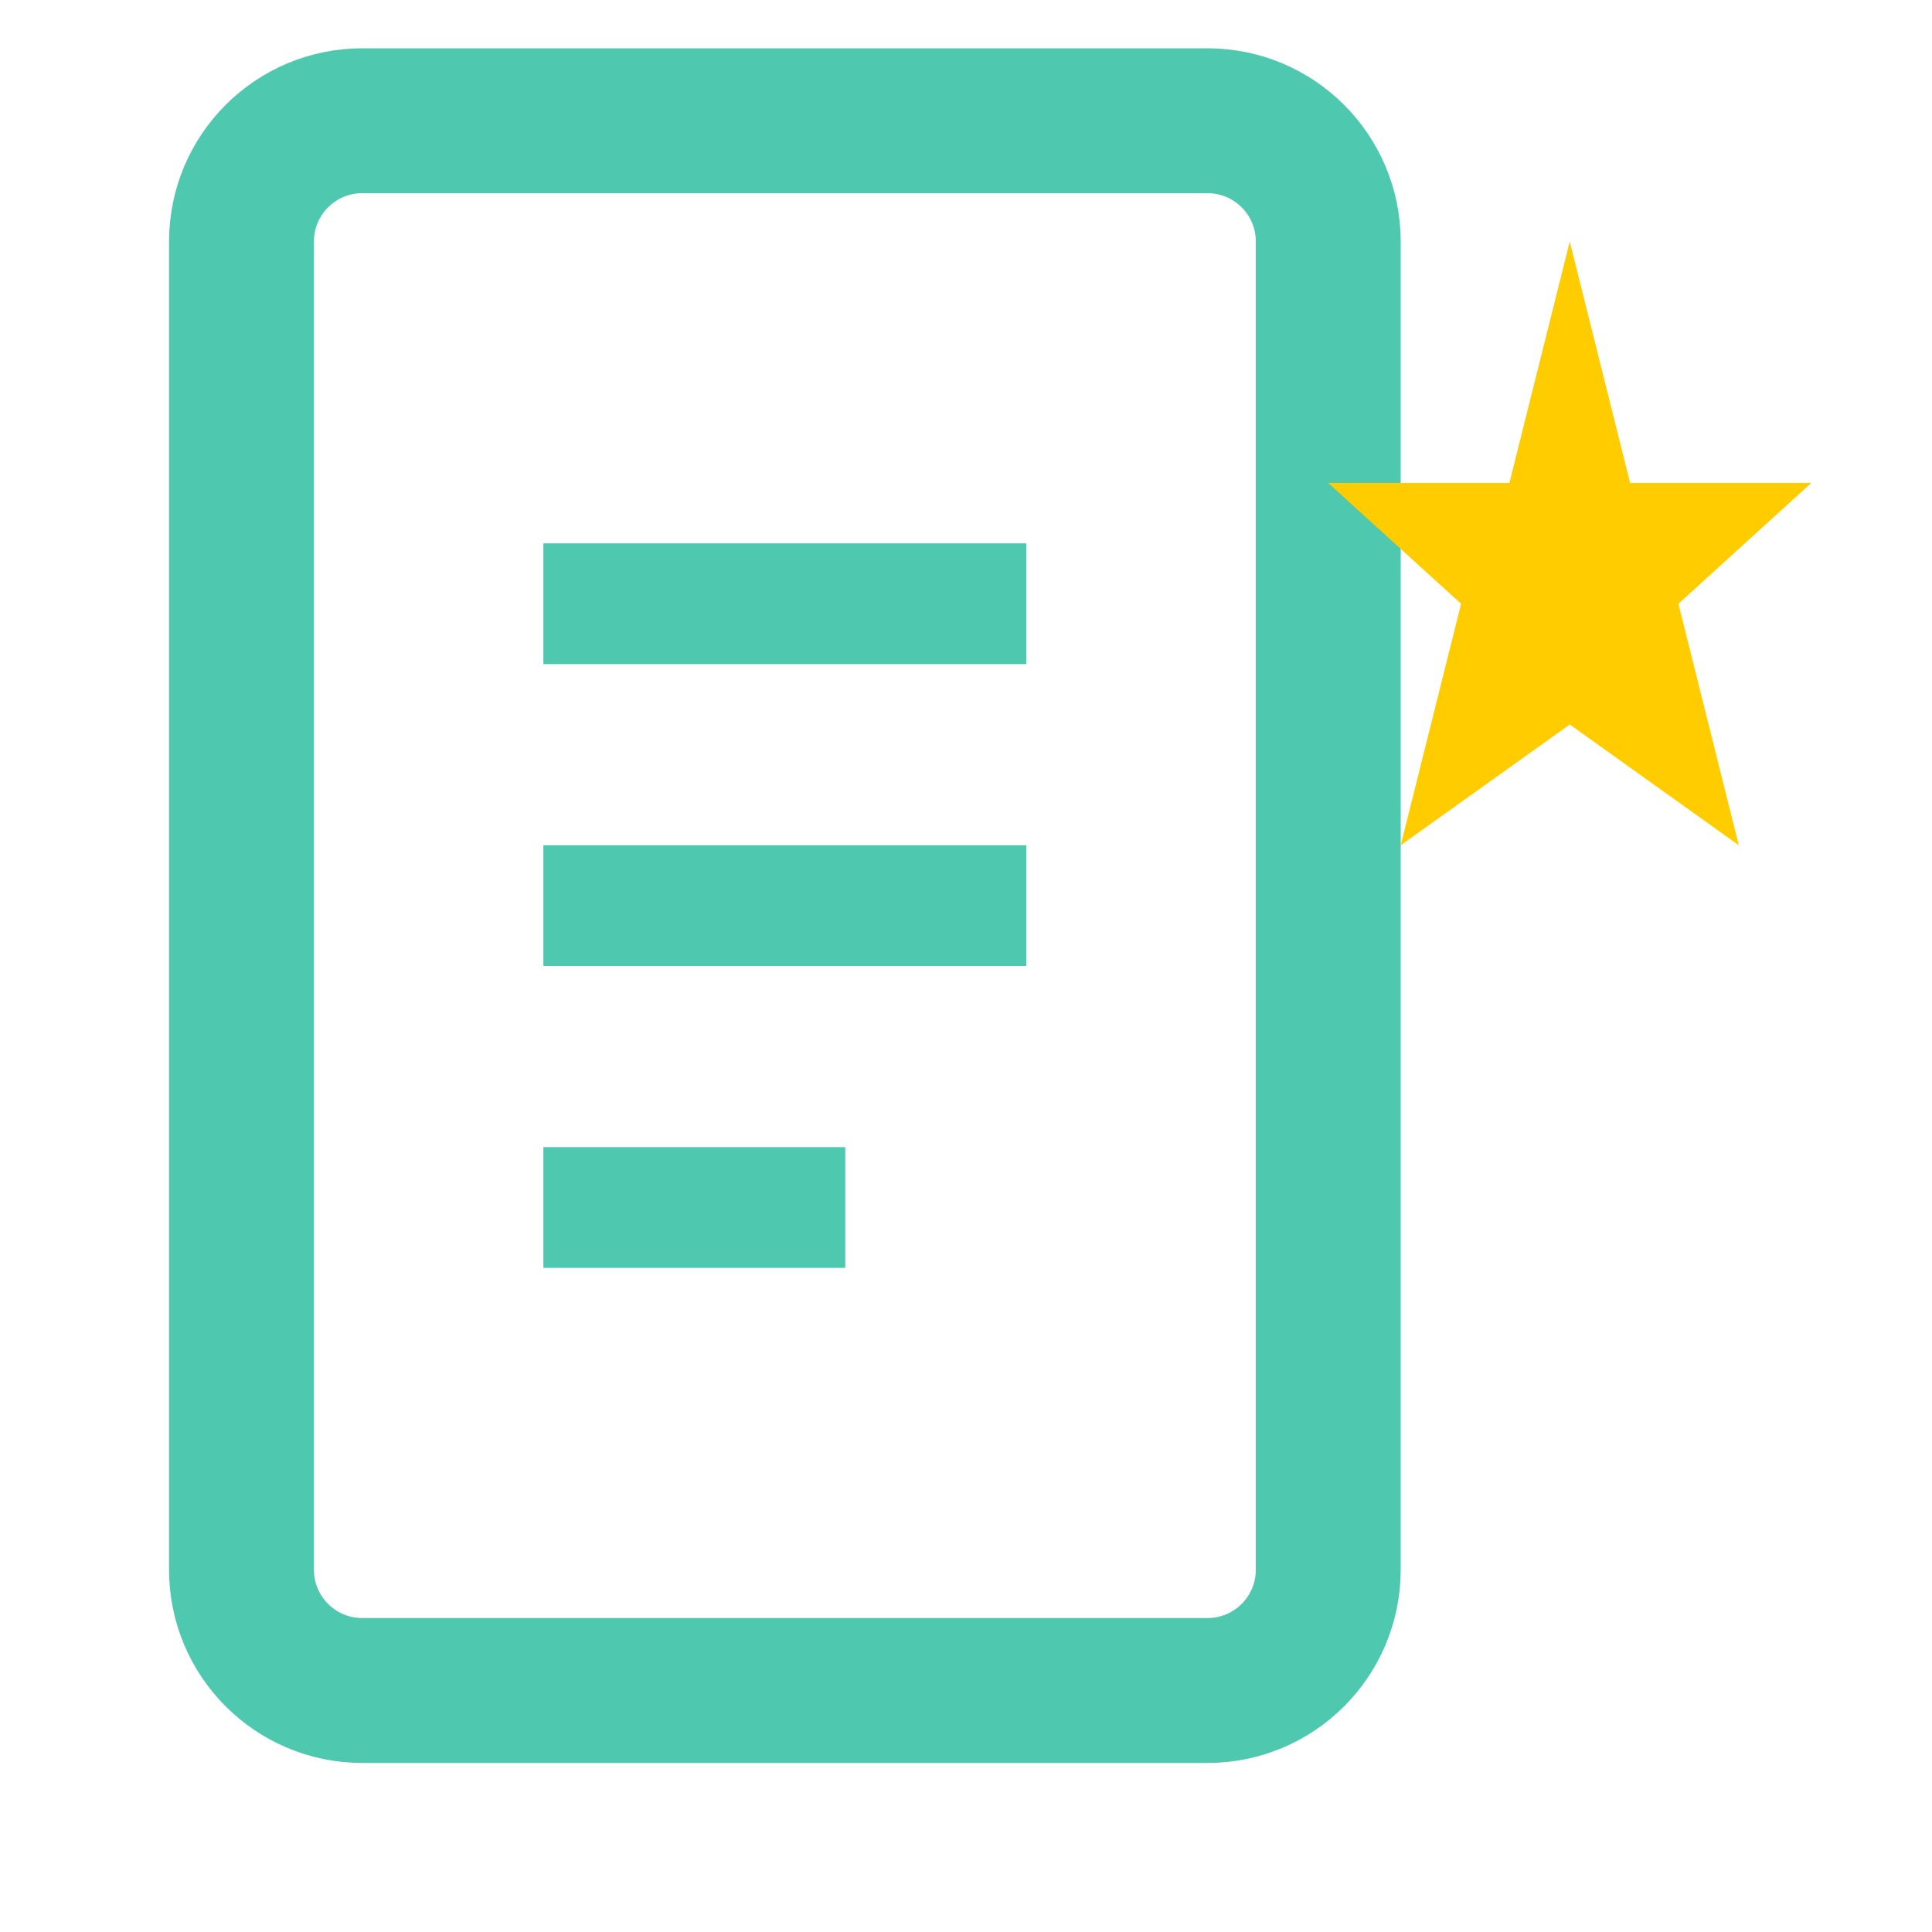
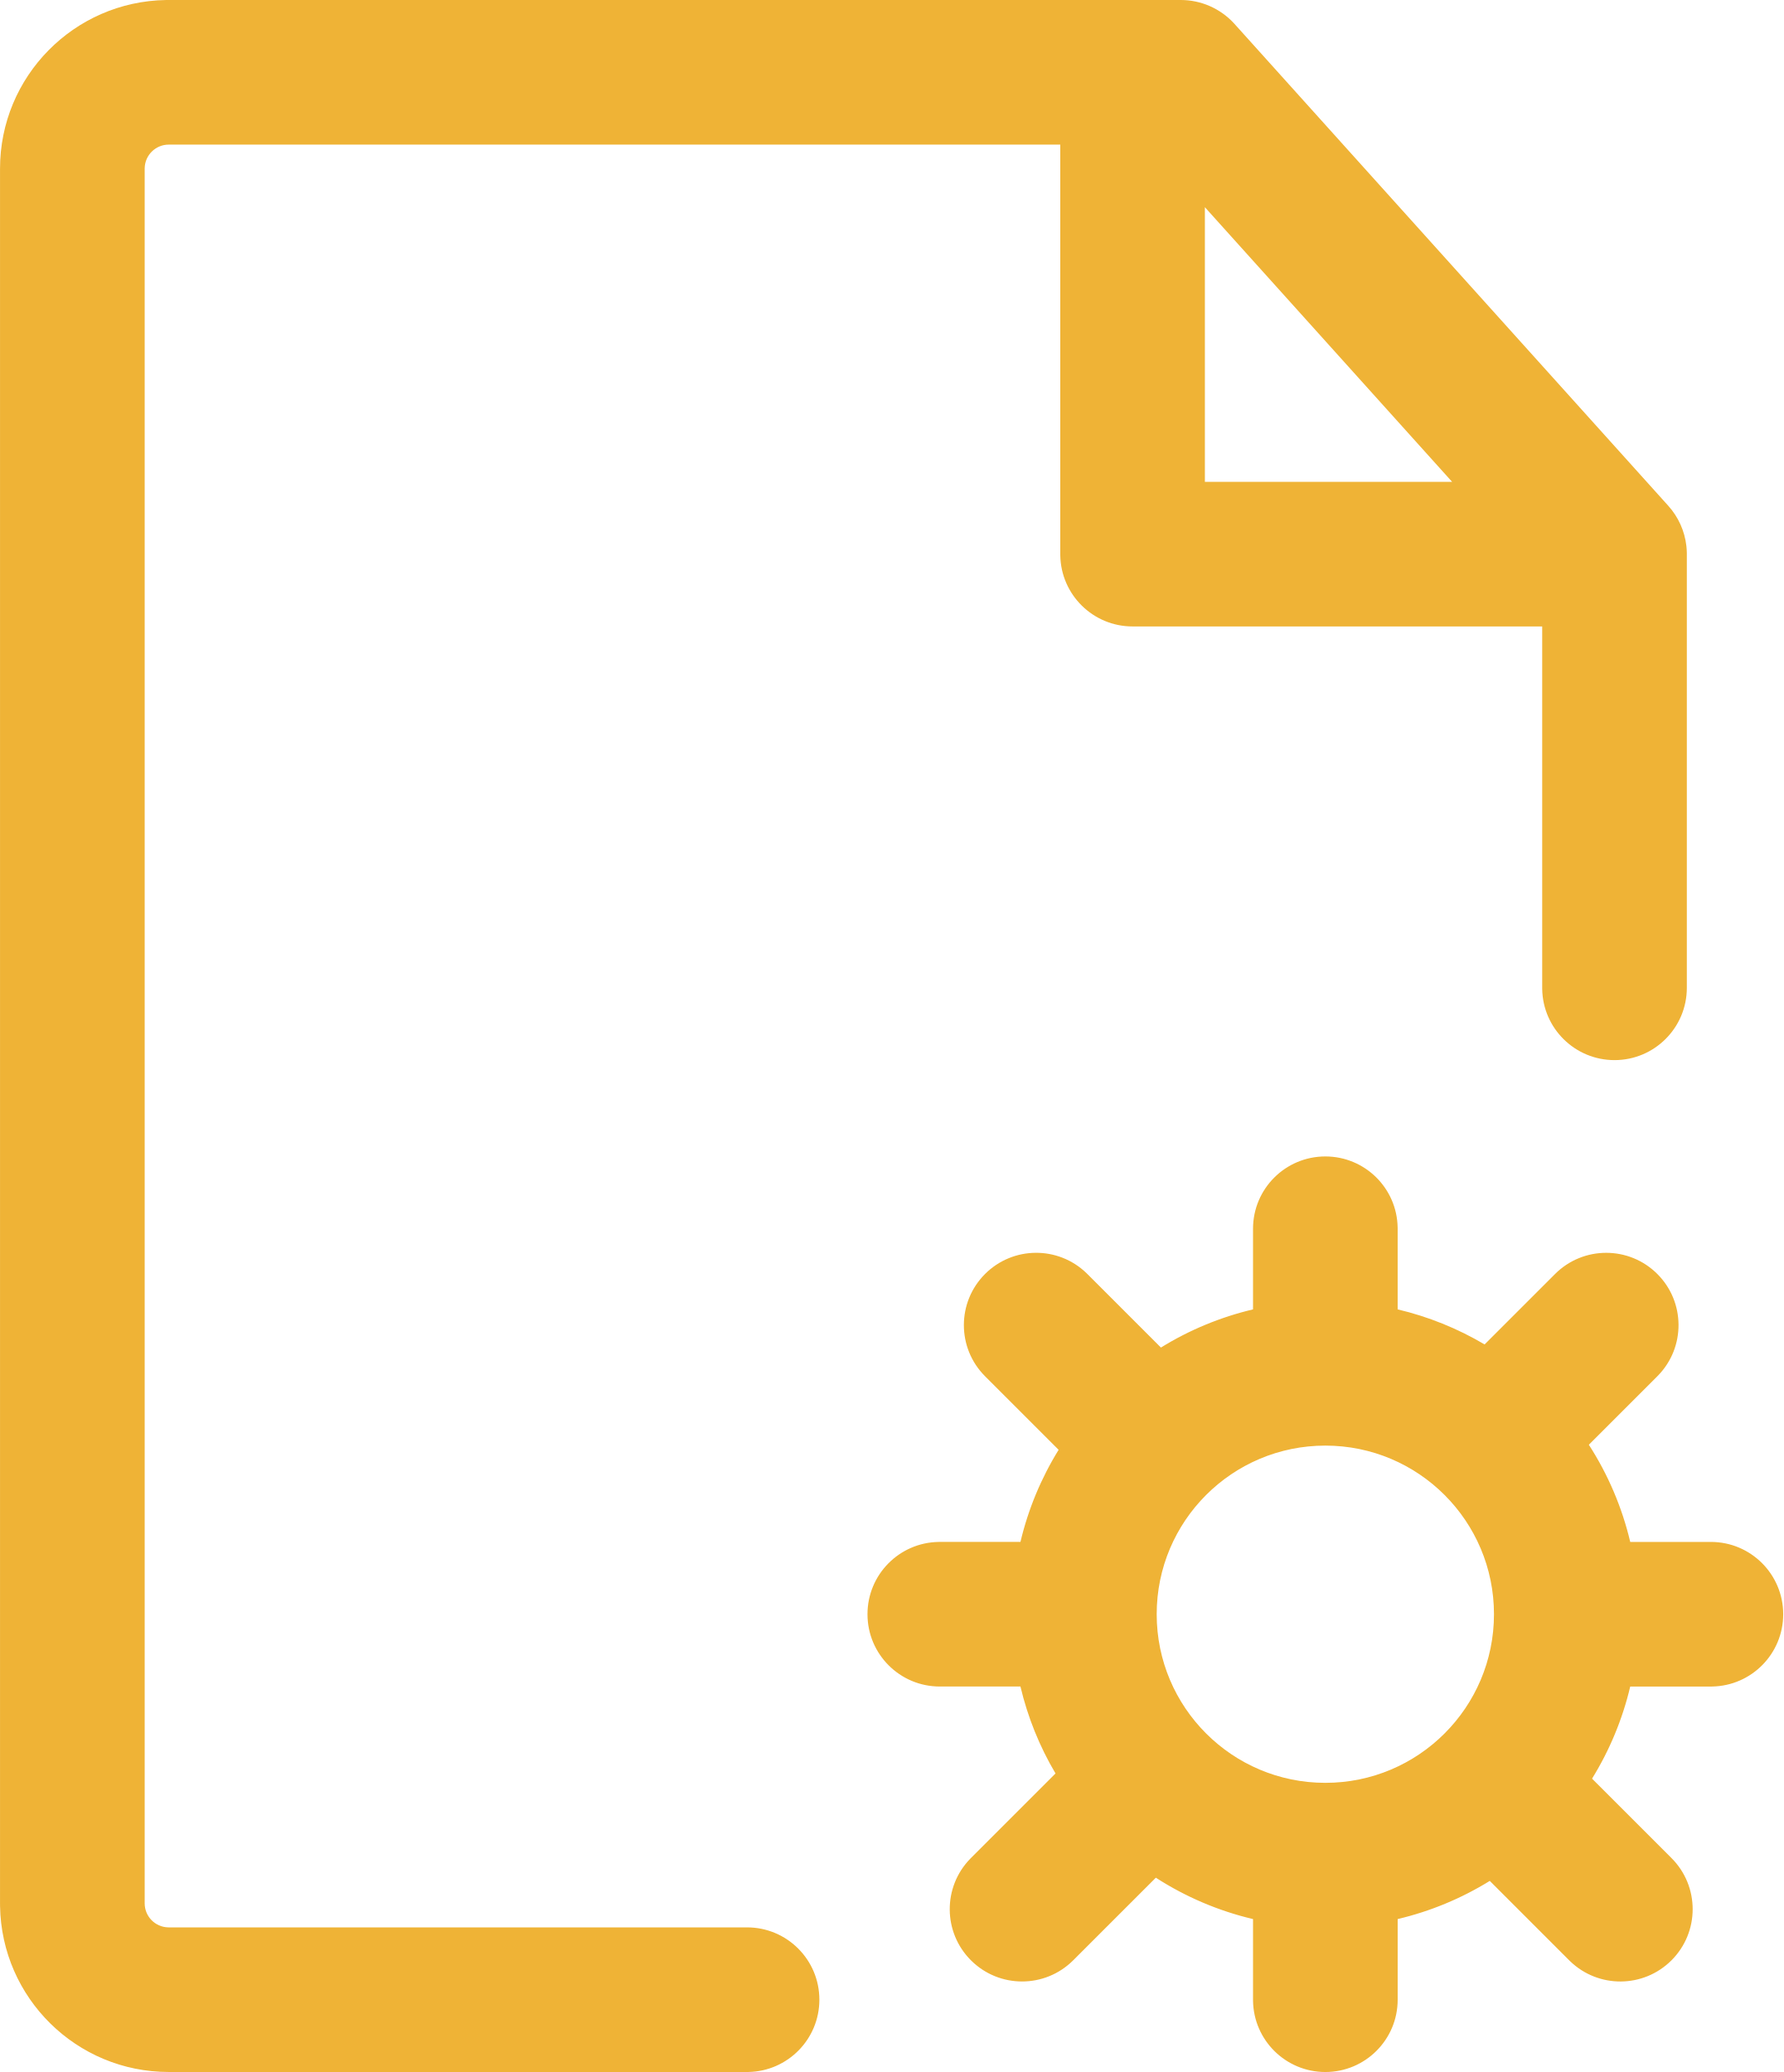
- <svg xmlns="http://www.w3.org/2000/svg" viewBox="0 0 16 16" fill="none">
-   <rect x="2" y="1" width="9" height="13" rx="1" stroke="#4EC9B0" stroke-width="1.2" fill="none" />
-   <line x1="4.5" y1="5" x2="8.5" y2="5" stroke="#4EC9B0" stroke-width="1" />
-   <line x1="4.5" y1="7.5" x2="8.5" y2="7.5" stroke="#4EC9B0" stroke-width="1" />
-   <line x1="4.5" y1="10" x2="7" y2="10" stroke="#4EC9B0" stroke-width="1" />
-   <path d="M13 2 L13.5 4 L15 4 L13.9 5 L14.4 7 L13 6 L11.6 7 L12.1 5 L11 4 L12.5 4 Z" fill="#FFCC00" stroke="none" />
+ <svg xmlns="http://www.w3.org/2000/svg" version="1.1" width="140.102" height="162.83" viewBox="0,0,140.102,162.83">
+   <g transform="translate(-170.047,-98.682)">
+     <g data-paper-data="{&quot;isPaintingLayer&quot;:true}" fill="#efb336" fill-rule="nonzero" stroke="none" stroke-width="1" stroke-linecap="butt" stroke-linejoin="miter" stroke-miterlimit="10" stroke-dasharray="" stroke-dashoffset="0" style="mix-blend-mode: normal">
+       <path d="M262.816,98.682c1.58,-0 3.089,0.658 4.165,1.816l0.059,0.065l34.078,37.866l0.002,0.002c0.791,0.878 1.288,1.981 1.421,3.155l0.001,0.008c0.02,0.18 0.032,0.362 0.035,0.545v34.171c0,3.138 -2.544,5.682 -5.682,5.682c-3.107,0 -5.631,-2.493 -5.681,-5.588l-0.001,-0.094l-0,-28.398h-32.181c-3.107,0 -5.631,-2.493 -5.681,-5.588l-0.001,-0.094l-0,-32.184h-70.045c-1.027,0 -1.863,0.819 -1.89,1.841l-0.001,0.05v136.319c0,1.028 0.819,1.864 1.84,1.89l0.05,0.001h45.437c3.138,0 5.682,2.544 5.682,5.682c0,3.107 -2.493,5.631 -5.588,5.682h-45.531c-7.247,0 -13.136,-5.817 -13.253,-13.036l-0.002,-0.219v-136.319c0,-7.247 5.816,-13.137 13.036,-13.254l0.219,-0.002zM274.175,189.562c3.107,0 5.631,2.493 5.681,5.588l0.001,0.094l0,6.337c2.403,0.568 4.706,1.497 6.831,2.755l5.536,-5.536c2.219,-2.219 5.817,-2.219 8.036,-0c2.197,2.197 2.219,5.745 0.066,7.969l-0.066,0.067l-5.382,5.383c1.511,2.342 2.611,4.925 3.252,7.637l6.336,0c3.138,0 5.682,2.544 5.682,5.682c0,3.107 -2.493,5.631 -5.588,5.681l-0.094,0.001h-6.336c-0.605,2.558 -1.618,5.002 -3,7.238l6.241,6.241c2.219,2.219 2.219,5.817 -0,8.036c-2.197,2.197 -5.745,2.219 -7.969,0.066l-0.067,-0.066l-6.24,-6.241c-2.235,1.382 -4.679,2.395 -7.237,3l-0,6.337c0,3.138 -2.544,5.682 -5.682,5.682c-3.107,0 -5.631,-2.493 -5.681,-5.588l-0.001,-0.094l-0,-6.337c-2.712,-0.641 -5.294,-1.741 -7.636,-3.252l-6.492,6.492c-2.219,2.219 -5.817,2.219 -8.036,0c-2.197,-2.197 -2.219,-5.745 -0.066,-7.969l0.066,-0.067l6.646,-6.647c-1.258,-2.125 -2.187,-4.429 -2.755,-6.832l-6.336,-0c-3.138,0 -5.682,-2.544 -5.682,-5.682c0,-3.107 2.493,-5.631 5.588,-5.681l0.094,-0.001l6.336,-0c0.605,-2.558 1.618,-5.002 3,-7.238l-5.781,-5.782c-2.219,-2.219 -2.219,-5.817 0,-8.036c2.197,-2.197 5.745,-2.219 7.969,-0.066l0.067,0.066l5.781,5.782c2.235,-1.382 4.679,-2.395 7.237,-3l0,-6.337c0,-3.138 2.544,-5.682 5.682,-5.682zM274.175,212.286c-7.317,0 -13.25,5.933 -13.25,13.251c0,7.318 5.932,13.251 13.25,13.251c7.318,0 13.25,-5.933 13.25,-13.251c0,-7.318 -5.932,-13.251 -13.25,-13.251zM284.135,136.548l-19.424,-21.583v21.583z" />
+     </g>
+   </g>
</svg>
